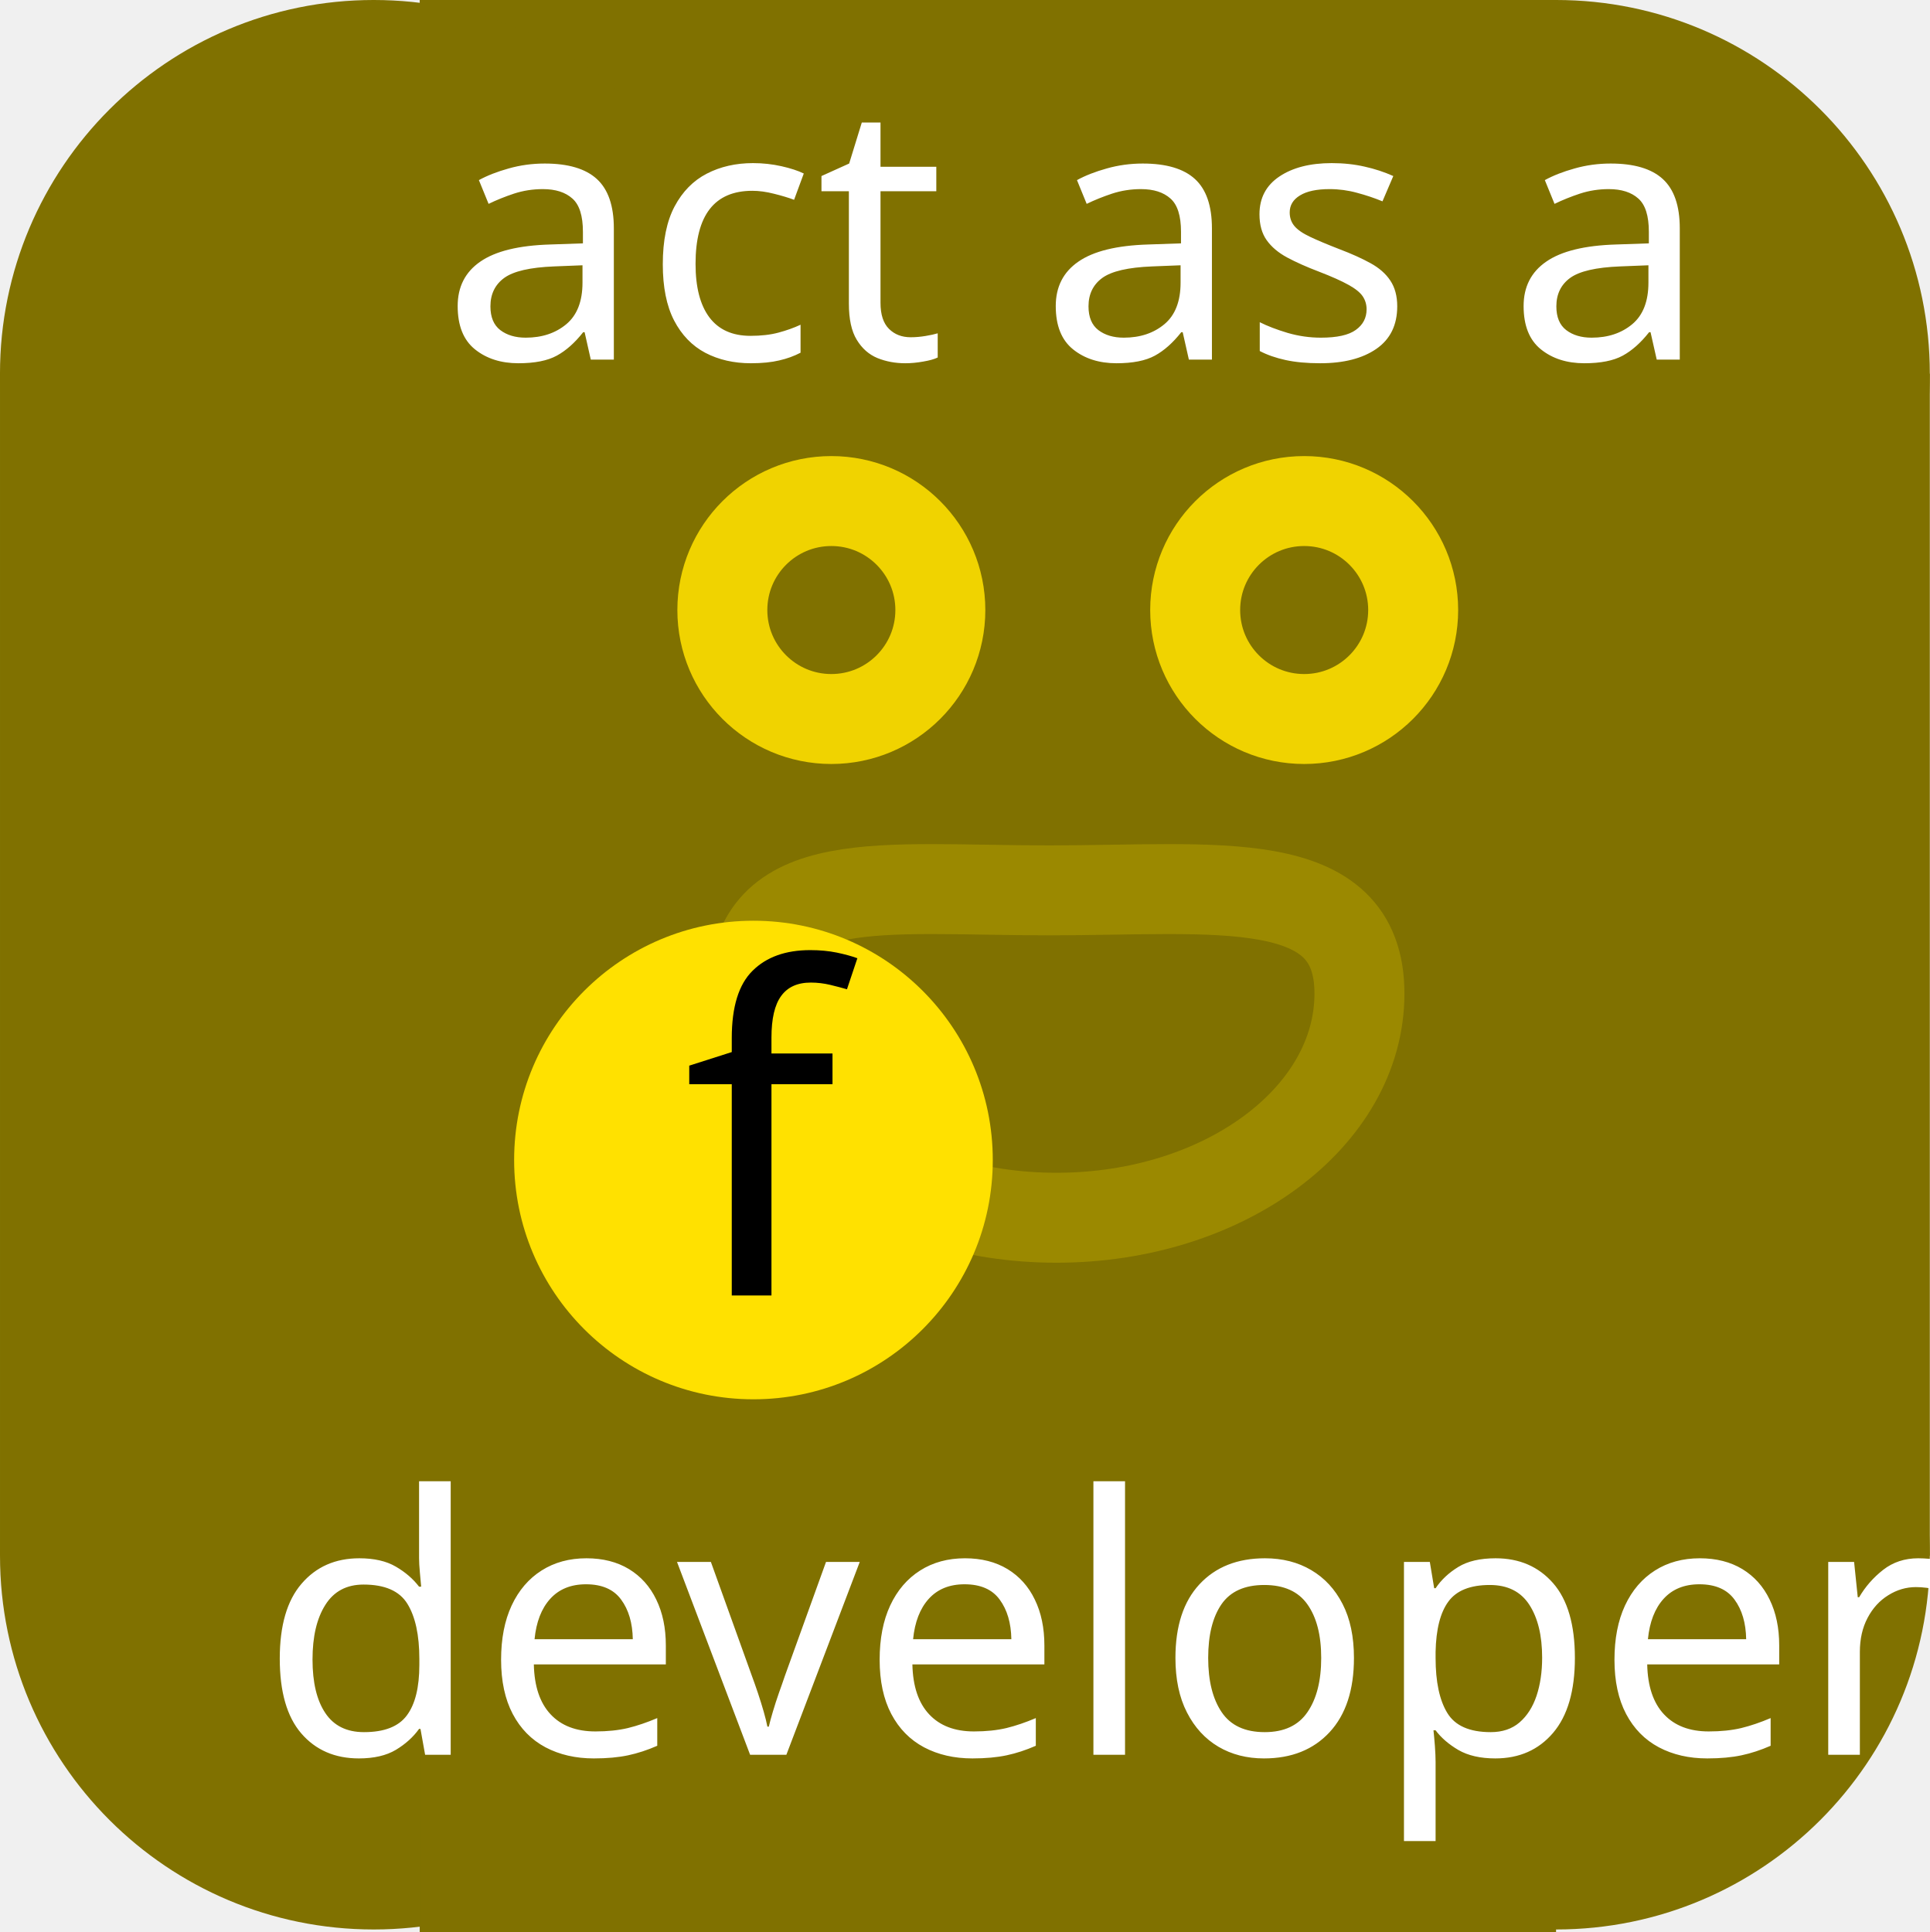
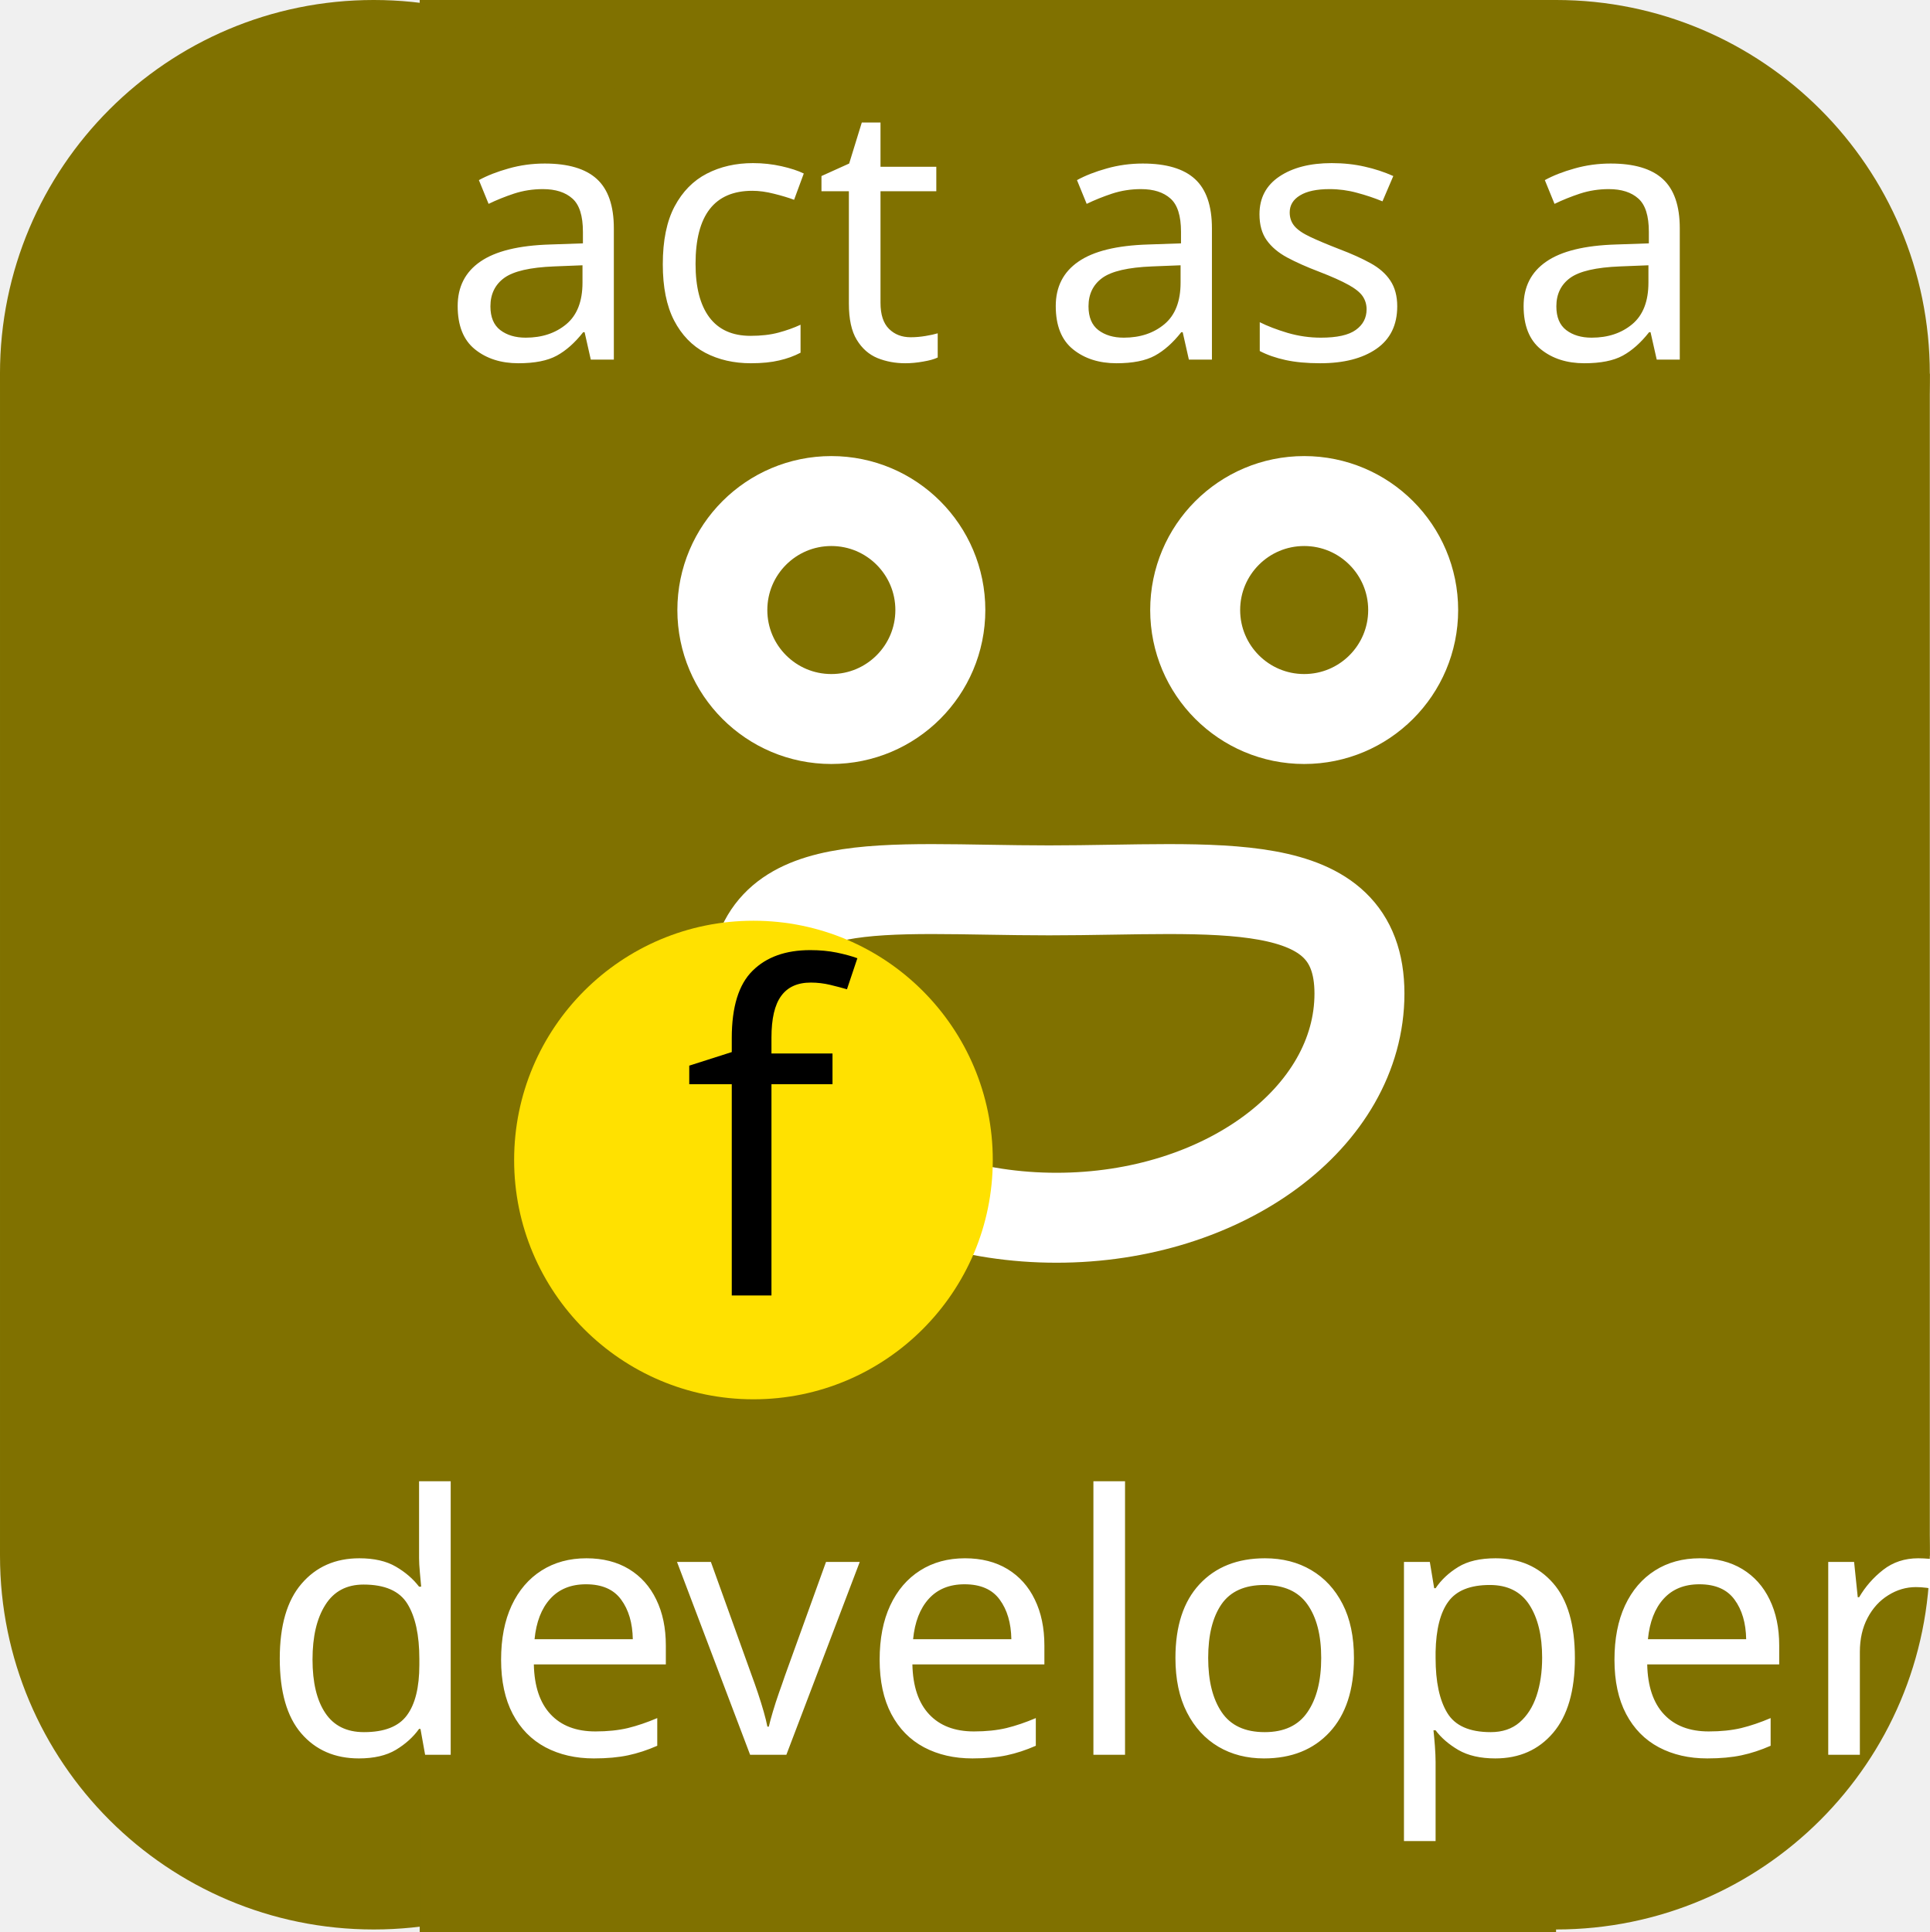
<svg xmlns="http://www.w3.org/2000/svg" version="1.1" width="107.254" height="107.394" viewBox="0,0,107.254,107.394">
  <g transform="translate(-266.4427,-126.3032)">
    <g stroke-miterlimit="10">
      <path d="M332.153,212.785c0,-11.472 9.3,-20.772 20.772,-20.772c11.472,0 20.772,9.3 20.772,20.772c0,11.472 -9.3,20.772 -20.772,20.772c-11.472,0 -20.772,-9.3 -20.772,-20.772z" fill="#807100" stroke="none" stroke-width="NaN" />
      <path d="M266.443,212.785c0,-11.472 9.3,-20.772 20.772,-20.772c11.472,0 20.772,9.3 20.772,20.772c0,11.472 -9.3,20.772 -20.772,20.772c-11.472,0 -20.772,-9.3 -20.772,-20.772z" fill="#807100" stroke="none" stroke-width="NaN" />
      <path d="M352.925,126.303c11.472,0 20.772,9.3 20.772,20.772c0,11.472 -9.3,20.772 -20.772,20.772c-11.472,0 -20.772,-9.3 -20.772,-20.772c0,-11.472 9.3,-20.772 20.772,-20.772z" fill="#807100" stroke="none" stroke-width="NaN" />
      <path d="M289.769,126.303h63.156v107.394h-63.156z" fill="#807100" stroke="none" stroke-width="0" />
      <path d="M287.214,126.303c11.472,0 20.772,9.3 20.772,20.772c0,11.472 -9.3,20.772 -20.772,20.772c-11.472,0 -20.772,-9.3 -20.772,-20.772c0,-11.472 9.3,-20.772 20.772,-20.772z" fill="#807100" stroke="none" stroke-width="NaN" />
      <path d="M266.443,147.075h107.254v65.711h-107.254z" fill="#807100" stroke="none" stroke-width="0" />
-       <path d="M306.589,160.213c0,-3.346 2.712,-6.058 6.058,-6.058c3.346,0 6.058,2.712 6.058,6.058c0,3.346 -2.712,6.058 -6.058,6.058c-3.346,0 -6.058,-2.712 -6.058,-6.058z" fill="none" stroke="#f0d300" stroke-width="5" />
-       <path d="M332.868,160.213c0,-3.346 2.712,-6.058 6.058,-6.058c3.346,0 6.058,2.712 6.058,6.058c0,3.346 -2.712,6.058 -6.058,6.058c-3.346,0 -6.058,-2.712 -6.058,-6.058z" fill="none" stroke="#f0d300" stroke-width="5" />
-       <path d="M341.998,181.531c0,6.883 -7.54,12.463 -16.84,12.463c-9.301,0 -16.84,-5.58 -16.84,-12.463c0,-6.883 7.126,-5.735 16.427,-5.735c9.301,0 17.253,-1.149 17.253,5.735z" fill="none" stroke="#9b8900" stroke-width="5" />
+       <path d="M306.589,160.213c0,-3.346 2.712,-6.058 6.058,-6.058c3.346,0 6.058,2.712 6.058,6.058c0,3.346 -2.712,6.058 -6.058,6.058c-3.346,0 -6.058,-2.712 -6.058,-6.058z" fill="none" stroke="#ffffff" stroke-width="5" />
+       <path d="M332.868,160.213c0,-3.346 2.712,-6.058 6.058,-6.058c3.346,0 6.058,2.712 6.058,6.058c0,3.346 -2.712,6.058 -6.058,6.058c-3.346,0 -6.058,-2.712 -6.058,-6.058z" fill="none" stroke="#ffffff" stroke-width="5" />
+       <path d="M341.998,181.531c0,6.883 -7.54,12.463 -16.84,12.463c-9.301,0 -16.84,-5.58 -16.84,-12.463c0,-6.883 7.126,-5.735 16.427,-5.735c9.301,0 17.253,-1.149 17.253,5.735z" fill="none" stroke="#ffffff" stroke-width="5" />
      <path d="M295.017,190.785c0,-7.346 5.955,-13.301 13.301,-13.301c7.346,0 13.301,5.955 13.301,13.301c0,7.346 -5.955,13.301 -13.301,13.301c-7.346,0 -13.301,-5.955 -13.301,-13.301z" fill="#ffe100" stroke="none" stroke-width="5" />
      <text transform="translate(304.377,198.3151) scale(0.62751,0.62751)" font-size="40" xml:space="preserve" fill="#000000" stroke="none" stroke-width="10" font-family="Handwriting" font-weight="normal" text-anchor="start">
        <tspan x="0" dy="0">f</tspan>
      </text>
      <text transform="translate(290.9572,146.292) scale(0.5,0.5)" font-size="40" xml:space="preserve" fill="#ffffff" stroke="none" stroke-width="1" font-family="Handwriting" font-weight="normal" text-anchor="start">
        <tspan x="0" dy="0">act as a</tspan>
      </text>
      <text transform="translate(280.8898,223.8452) scale(0.5,0.5)" font-size="40" xml:space="preserve" fill="#ffffff" stroke="none" stroke-width="1" font-family="Handwriting" font-weight="normal" text-anchor="start">
        <tspan x="0" dy="0">developer</tspan>
      </text>
    </g>
  </g>
</svg>
